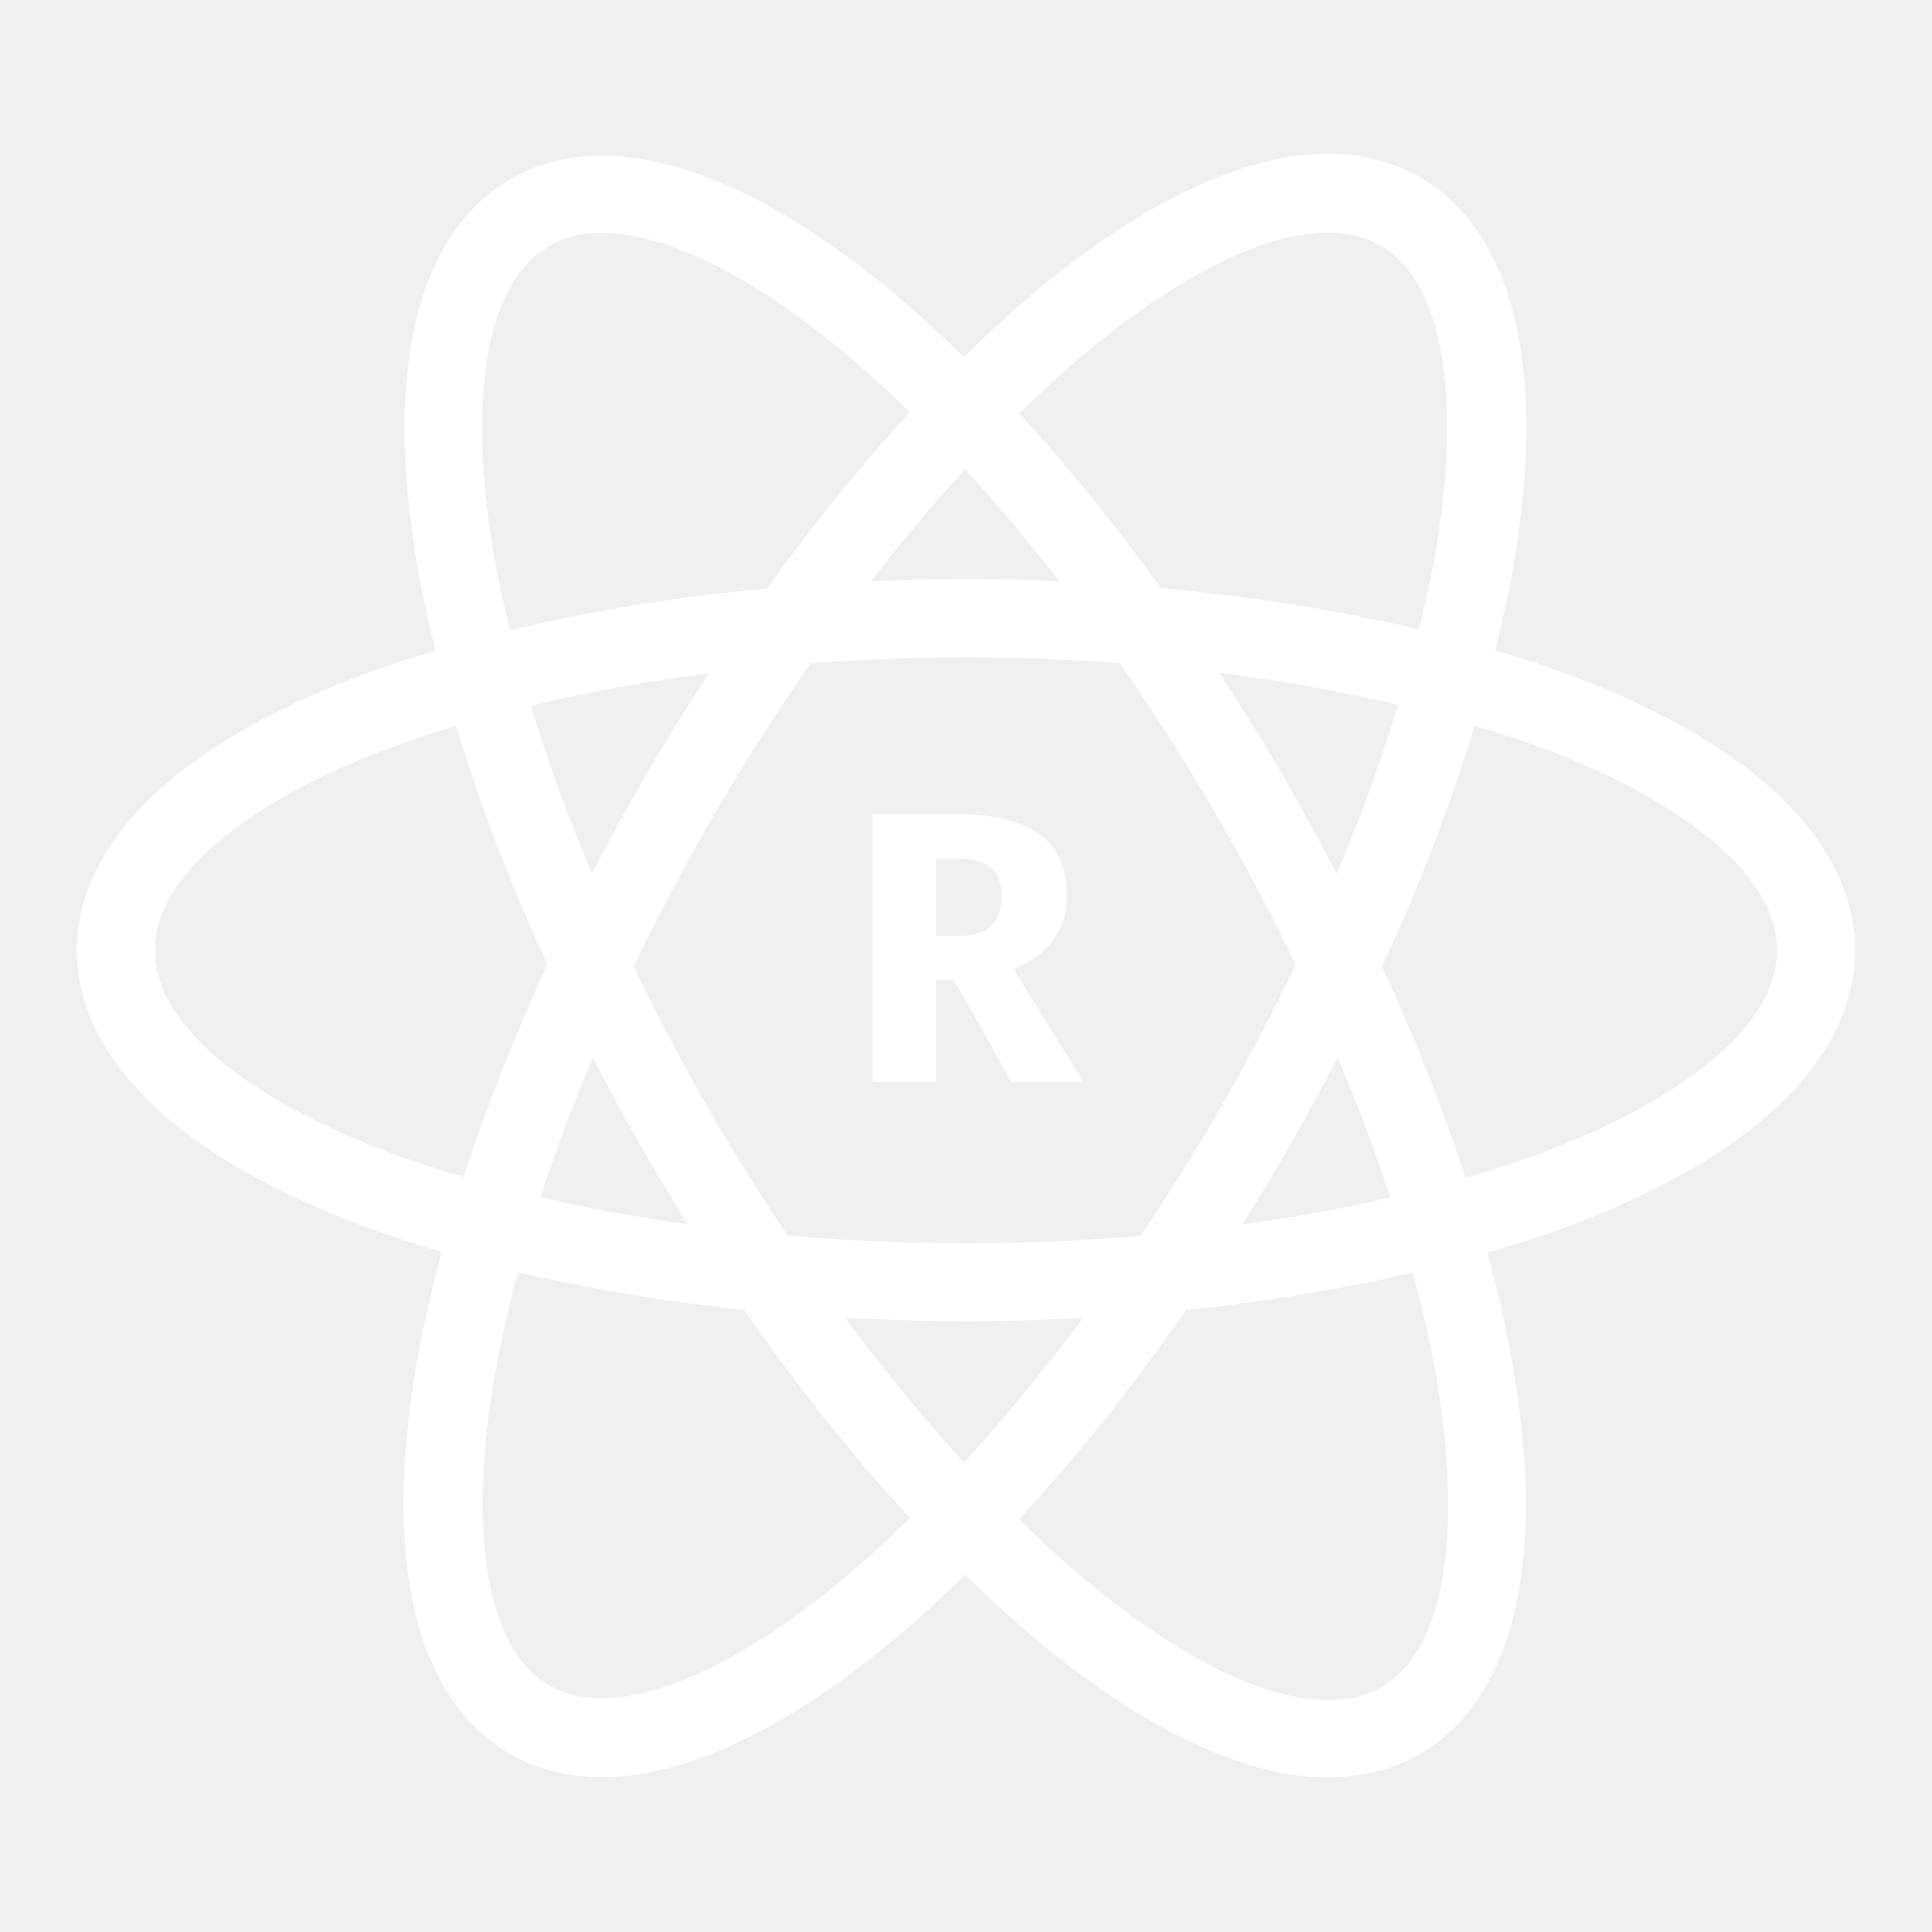
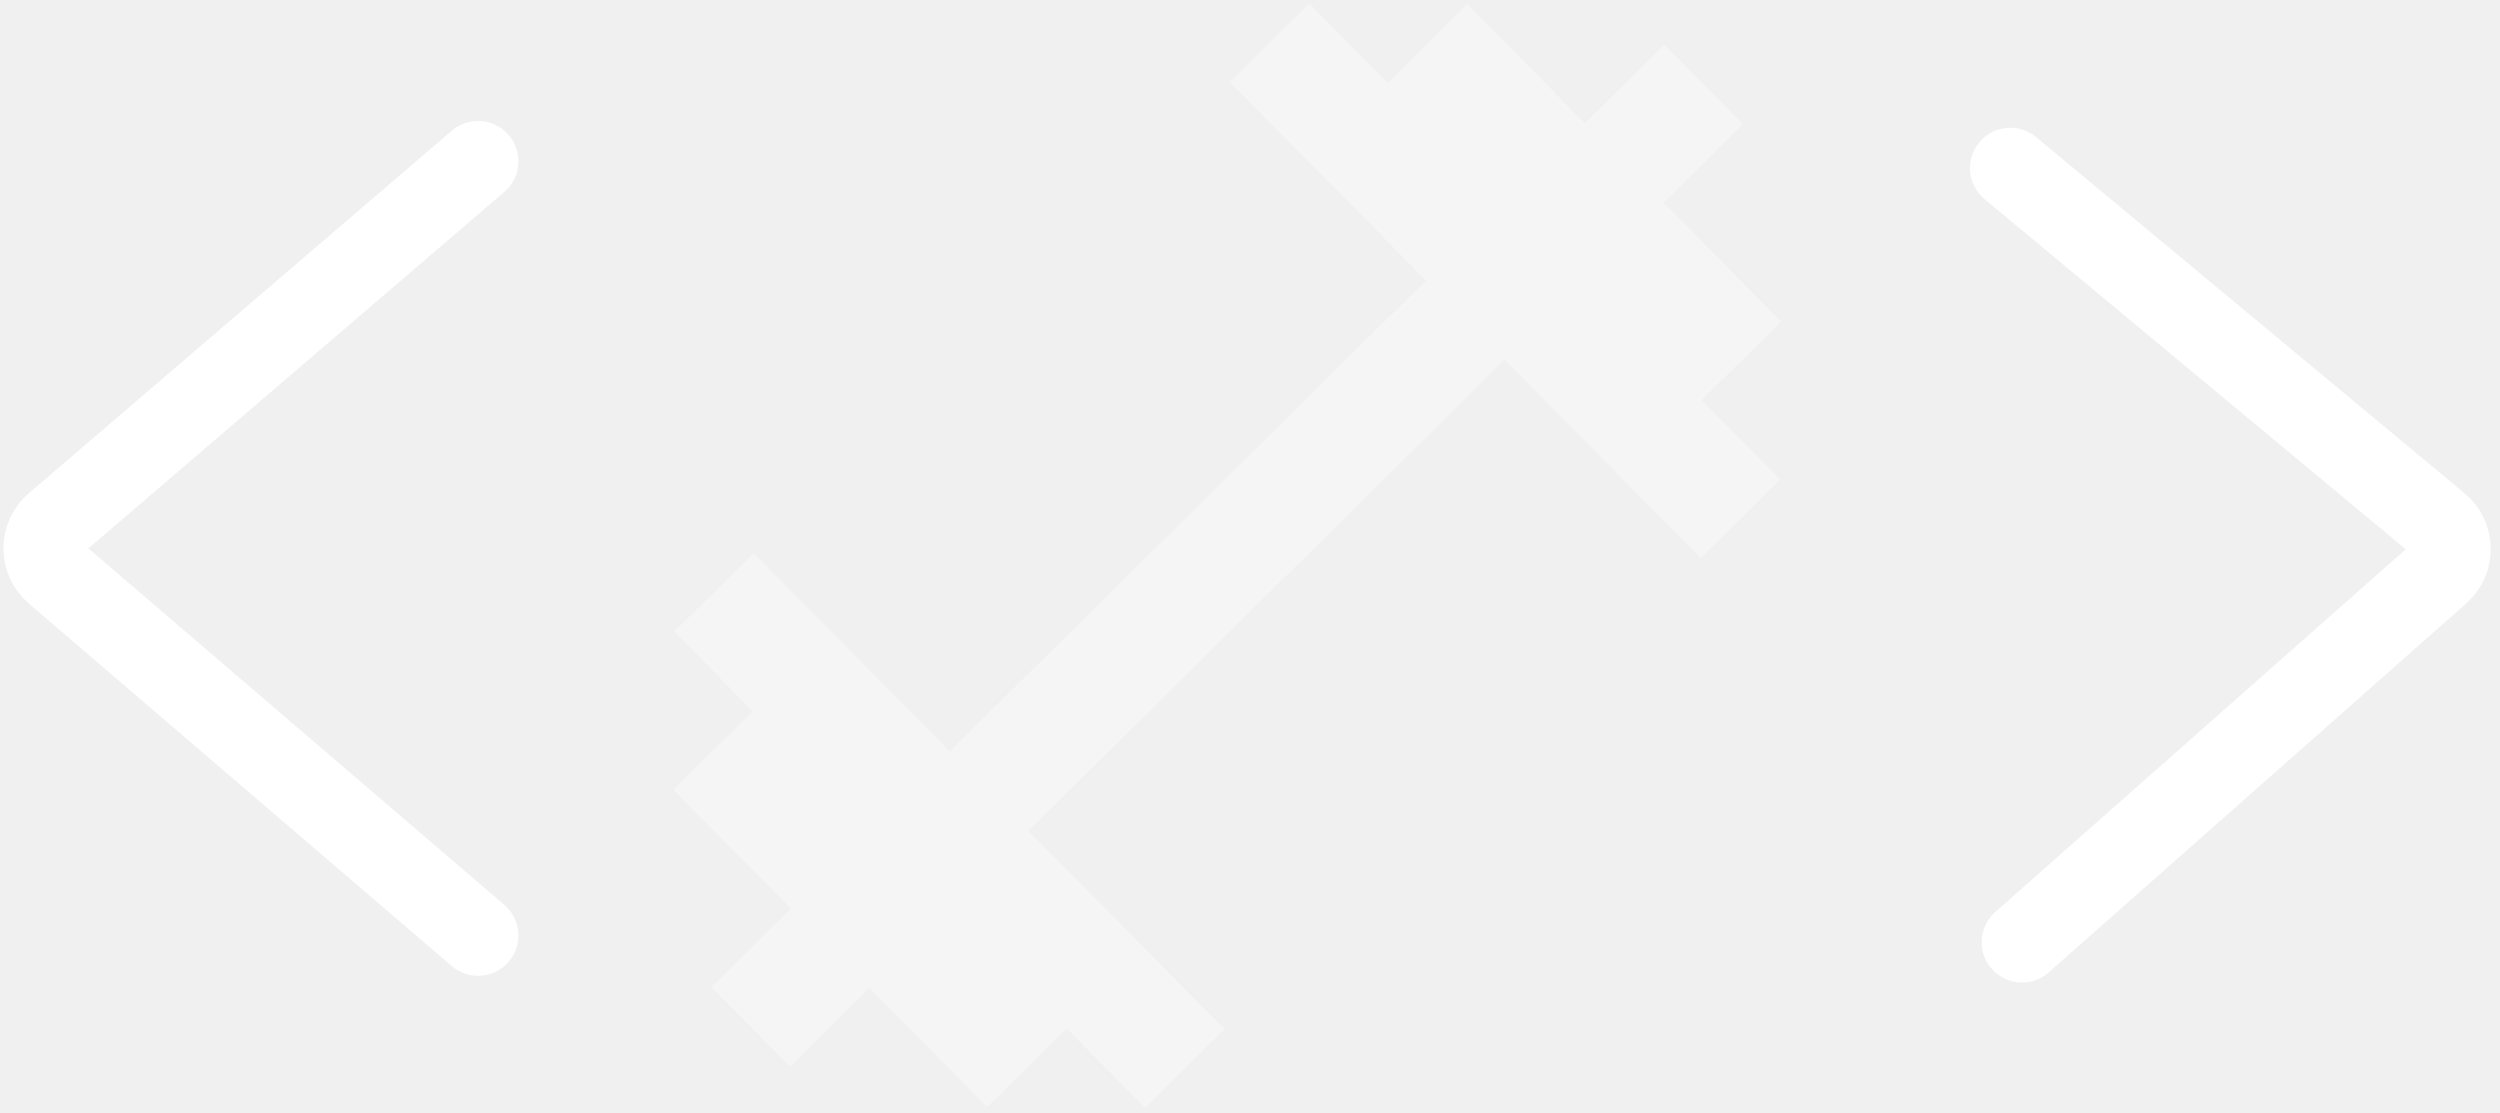
- <svg xmlns="http://www.w3.org/2000/svg" width="100" height="100" viewBox="0 0 100 100" fill="none">
-   <path d="M69.109 7.969C67.55 7.916 65.918 8.188 64.281 8.719C61.008 9.78 57.578 11.848 54.059 14.711C52.679 15.833 51.287 17.116 49.891 18.477C48.525 17.15 47.161 15.898 45.812 14.801C42.295 11.94 38.875 9.875 35.609 8.816C32.344 7.758 29.094 7.725 26.426 9.266C23.757 10.806 22.161 13.635 21.445 16.992C20.729 20.35 20.804 24.348 21.523 28.824C21.773 30.379 22.133 32.01 22.539 33.672C21.014 34.134 19.533 34.62 18.16 35.156C14.016 36.775 10.587 38.711 8.09 41.016C5.593 43.32 3.98 46.117 3.98 49.188C3.98 52.258 5.593 55.051 8.09 57.355C10.587 59.66 14.016 61.6 18.16 63.219C19.628 63.792 21.218 64.309 22.859 64.797C22.269 67.003 21.791 69.143 21.465 71.172C20.745 75.652 20.669 79.651 21.387 83.016C22.104 86.381 23.701 89.225 26.383 90.773C29.065 92.322 32.328 92.284 35.602 91.223C38.875 90.162 42.3 88.098 45.82 85.234C47.187 84.123 48.569 82.855 49.953 81.508C51.343 82.862 52.733 84.137 54.105 85.254C57.623 88.115 61.047 90.18 64.312 91.238C67.578 92.297 70.823 92.33 73.492 90.789C76.161 89.248 77.757 86.42 78.473 83.062C79.189 79.705 79.11 75.707 78.391 71.231C78.064 69.196 77.585 67.052 76.992 64.84C78.688 64.34 80.328 63.809 81.84 63.219C85.984 61.6 89.413 59.66 91.91 57.355C94.407 55.051 96.019 52.258 96.019 49.188C96.019 46.117 94.407 43.32 91.91 41.016C89.413 38.711 85.984 36.775 81.84 35.156C80.447 34.612 78.943 34.12 77.394 33.652C77.804 31.98 78.167 30.338 78.418 28.773C79.138 24.294 79.214 20.291 78.496 16.926C77.779 13.561 76.178 10.72 73.496 9.172C72.155 8.398 70.669 8.021 69.109 7.969ZM68.926 12.039C69.904 12.066 70.739 12.299 71.453 12.711C72.881 13.536 73.937 15.14 74.5 17.781C75.063 20.422 75.044 23.991 74.379 28.129C74.151 29.546 73.821 31.047 73.445 32.586C69.355 31.602 64.874 30.871 60.098 30.442C57.698 27.117 55.232 24.093 52.746 21.406C54.06 20.123 55.366 18.924 56.641 17.887C59.892 15.242 62.97 13.442 65.539 12.609C66.823 12.193 67.947 12.012 68.926 12.039ZM30.973 12.051C31.957 12.023 33.083 12.204 34.371 12.621C36.947 13.456 40.031 15.255 43.285 17.902C44.534 18.918 45.811 20.092 47.098 21.344C44.594 24.052 42.11 27.108 39.695 30.461C34.936 30.898 30.471 31.636 26.398 32.625C26.025 31.094 25.699 29.598 25.473 28.188C24.807 24.046 24.791 20.473 25.355 17.824C25.92 15.176 26.985 13.563 28.426 12.73C29.146 12.314 29.988 12.078 30.973 12.051ZM49.953 24.285C51.582 26.058 53.212 27.999 54.828 30.086C53.24 30.02 51.633 29.98 50 29.98C48.335 29.98 46.697 30.021 45.078 30.09C46.695 28.001 48.324 26.059 49.953 24.285ZM50 34.02C52.72 34.02 55.371 34.131 57.949 34.32C59.724 36.869 61.457 39.572 63.109 42.434C64.561 44.948 65.875 47.458 67.07 49.938C65.862 52.45 64.526 54.994 63.055 57.543C61.759 59.787 60.406 61.918 59.031 63.973C56.119 64.216 53.101 64.352 50 64.352C46.825 64.352 43.739 64.208 40.762 63.953C39.41 61.928 38.08 59.825 36.805 57.617C35.336 55.074 34.007 52.538 32.801 50.031C34.012 47.51 35.347 44.956 36.824 42.398C38.468 39.552 40.196 36.864 41.961 34.328C44.567 34.135 47.249 34.02 50 34.02ZM63.102 34.82C66.397 35.232 69.491 35.803 72.371 36.488C71.516 39.291 70.463 42.218 69.188 45.238C68.359 43.642 67.501 42.039 66.574 40.434C65.451 38.489 64.284 36.632 63.102 34.82ZM36.688 34.852C35.529 36.63 34.39 38.449 33.289 40.355C32.35 41.982 31.474 43.605 30.637 45.223C29.372 42.22 28.325 39.31 27.477 36.523C30.336 35.837 33.413 35.268 36.688 34.852ZM76.328 37.551C77.746 37.98 79.115 38.428 80.371 38.918C84.191 40.41 87.213 42.177 89.172 43.984C91.13 45.792 91.981 47.515 91.981 49.188C91.981 50.86 91.13 52.583 89.172 54.391C87.213 56.198 84.191 57.965 80.371 59.457C78.975 60.002 77.442 60.496 75.848 60.965C74.71 57.447 73.259 53.778 71.531 50.031C73.518 45.73 75.122 41.537 76.328 37.551ZM23.605 37.57C24.798 41.516 26.382 45.669 28.34 49.926C26.601 53.694 25.142 57.385 24 60.922C22.462 60.466 20.98 59.985 19.629 59.457C15.809 57.965 12.787 56.198 10.828 54.391C8.87 52.583 8.02 50.86 8.02 49.188C8.02 47.515 8.87 45.792 10.828 43.984C12.787 42.177 15.809 40.41 19.629 38.918C20.866 38.435 22.212 37.994 23.605 37.57ZM69.238 54.727C70.287 57.209 71.199 59.638 71.965 61.98C69.56 62.538 66.999 63.008 64.305 63.379C65.08 62.142 65.846 60.881 66.594 59.586C67.531 57.962 68.402 56.341 69.238 54.727ZM30.684 54.73C31.525 56.355 32.401 57.984 33.344 59.617C34.082 60.896 34.836 62.145 35.602 63.367C32.916 62.995 30.363 62.523 27.965 61.965C28.727 59.63 29.64 57.206 30.684 54.73ZM26.812 65.848C30.432 66.705 34.355 67.364 38.516 67.793C41.293 71.811 44.185 75.419 47.098 78.574C45.796 79.844 44.505 81.035 43.242 82.062C39.991 84.707 36.909 86.503 34.34 87.336C31.771 88.169 29.854 88.059 28.426 87.234C26.998 86.41 25.946 84.805 25.383 82.164C24.82 79.523 24.835 75.959 25.5 71.82C25.802 69.943 26.252 67.933 26.812 65.848ZM73.121 65.863C73.686 67.96 74.138 69.98 74.441 71.867C75.107 76.009 75.123 79.578 74.559 82.227C73.994 84.875 72.933 86.492 71.492 87.324C70.051 88.156 68.119 88.269 65.543 87.434C62.967 86.598 59.883 84.796 56.629 82.148C55.357 81.114 54.057 79.917 52.746 78.637C55.677 75.469 58.591 71.842 61.387 67.801C65.557 67.374 69.492 66.72 73.121 65.863ZM43.734 68.203C45.788 68.315 47.868 68.391 50 68.391C52.061 68.391 54.074 68.32 56.062 68.215C54.03 70.957 51.958 73.45 49.895 75.695C47.832 73.445 45.764 70.948 43.734 68.203Z" fill="#FFFFFF" />
-   <path d="M55.22 46.36C55.22 47.293 54.967 48.08 54.46 48.72C53.967 49.347 53.3 49.827 52.46 50.16L56.08 56H52.36L49.36 50.7H48.44V56H45.16V42.14H49.52C51.427 42.14 52.853 42.487 53.8 43.18C54.747 43.873 55.22 44.933 55.22 46.36ZM51.84 46.36C51.84 45.693 51.647 45.207 51.26 44.9C50.887 44.593 50.307 44.44 49.52 44.44H48.44V48.44H49.66C50.38 48.44 50.92 48.273 51.28 47.94C51.653 47.607 51.84 47.08 51.84 46.36Z" fill="#FFFFFF" />
+ <svg xmlns="http://www.w3.org/2000/svg" width="155" height="69" viewBox="0 0 155 69" fill="none">
+   <path d="M66.13 63.758L71.003 68.684L75.929 63.811L63.763 51.513L93.285 22.308L105.451 34.606L110.377 29.733L105.503 24.807L110.429 19.934L103.137 12.562L108.063 7.689L103.19 2.763L98.264 7.636L90.971 0.264L86.045 5.138L81.172 0.212L76.246 5.085L88.412 17.383L58.89 46.587L46.724 34.289L41.798 39.162L46.671 44.088L41.745 48.961L49.038 56.333L44.112 61.206L48.985 66.132L53.911 61.259L61.204 68.631L66.13 63.758Z" fill="#F5F5F5" />
+   <path d="M29.64 10L3.411 32.481C2.48 33.28 2.48 34.72 3.411 35.519L29.64 58" stroke="white" stroke-width="5" stroke-linecap="round" />
+   <path d="M125.363 58.416L151.249 35.542C152.168 34.73 152.147 33.289 151.204 32.505L124.639 10.422" stroke="white" stroke-width="5" stroke-linecap="round" />
</svg>
